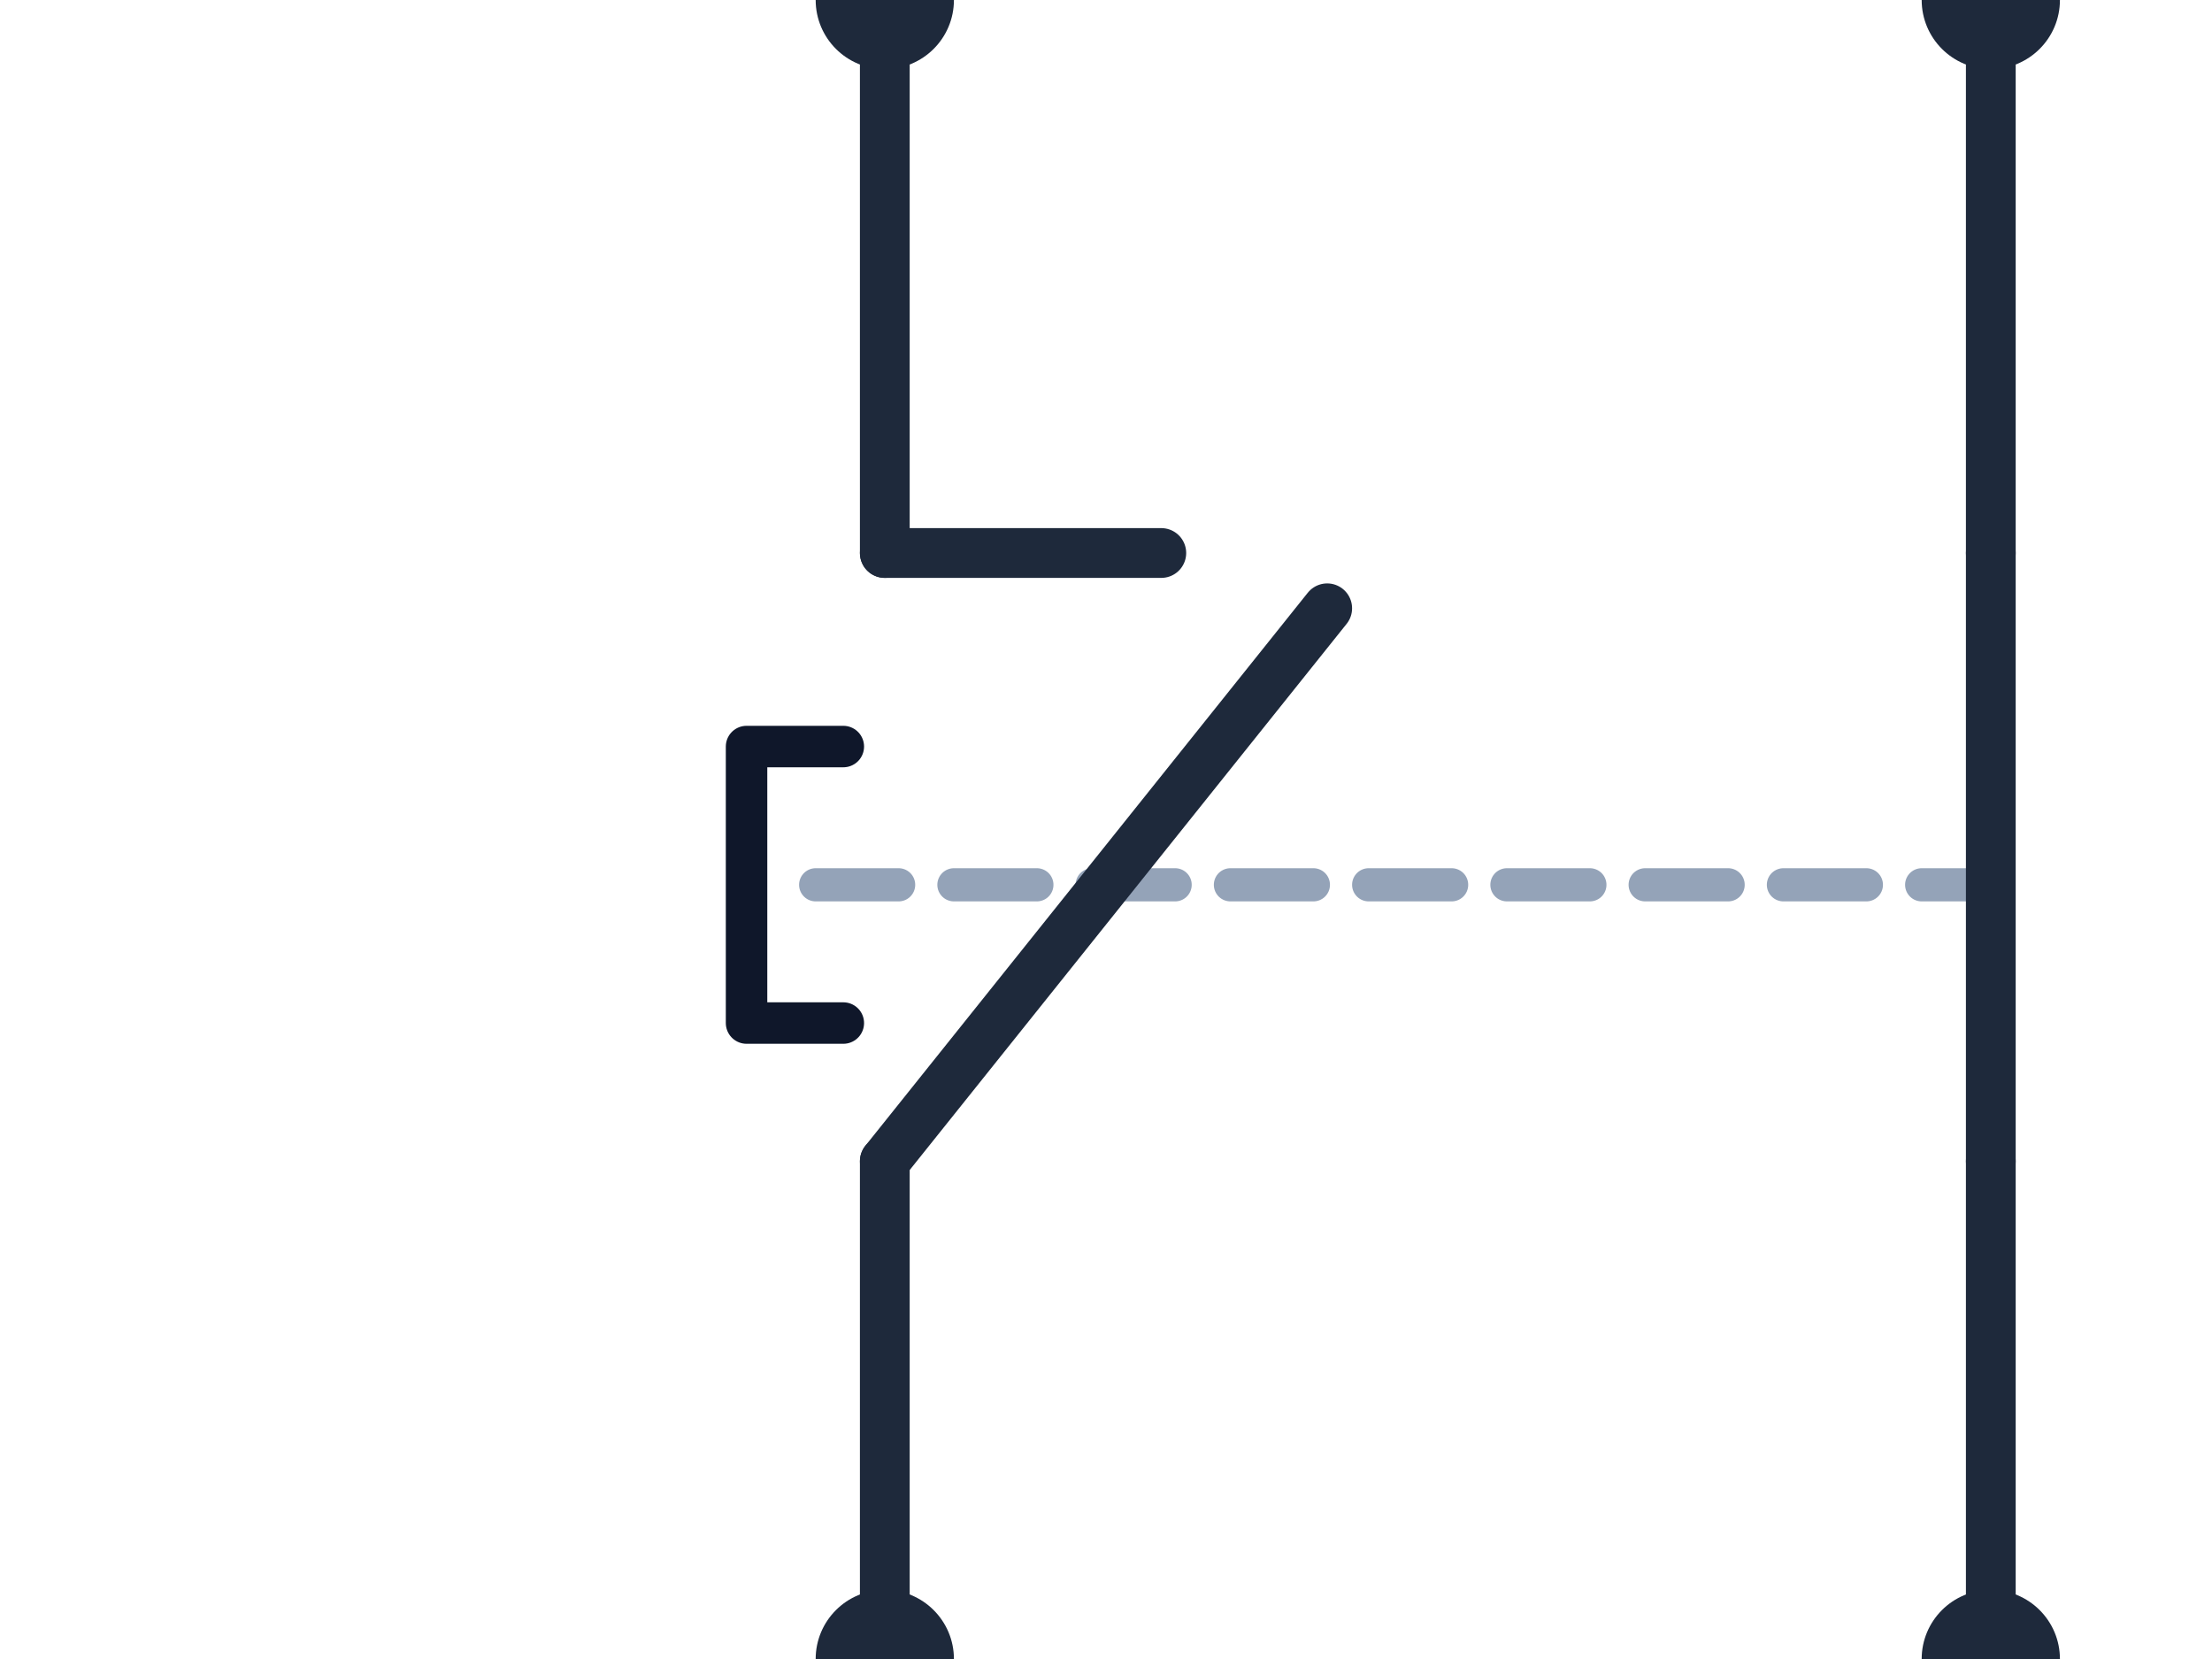
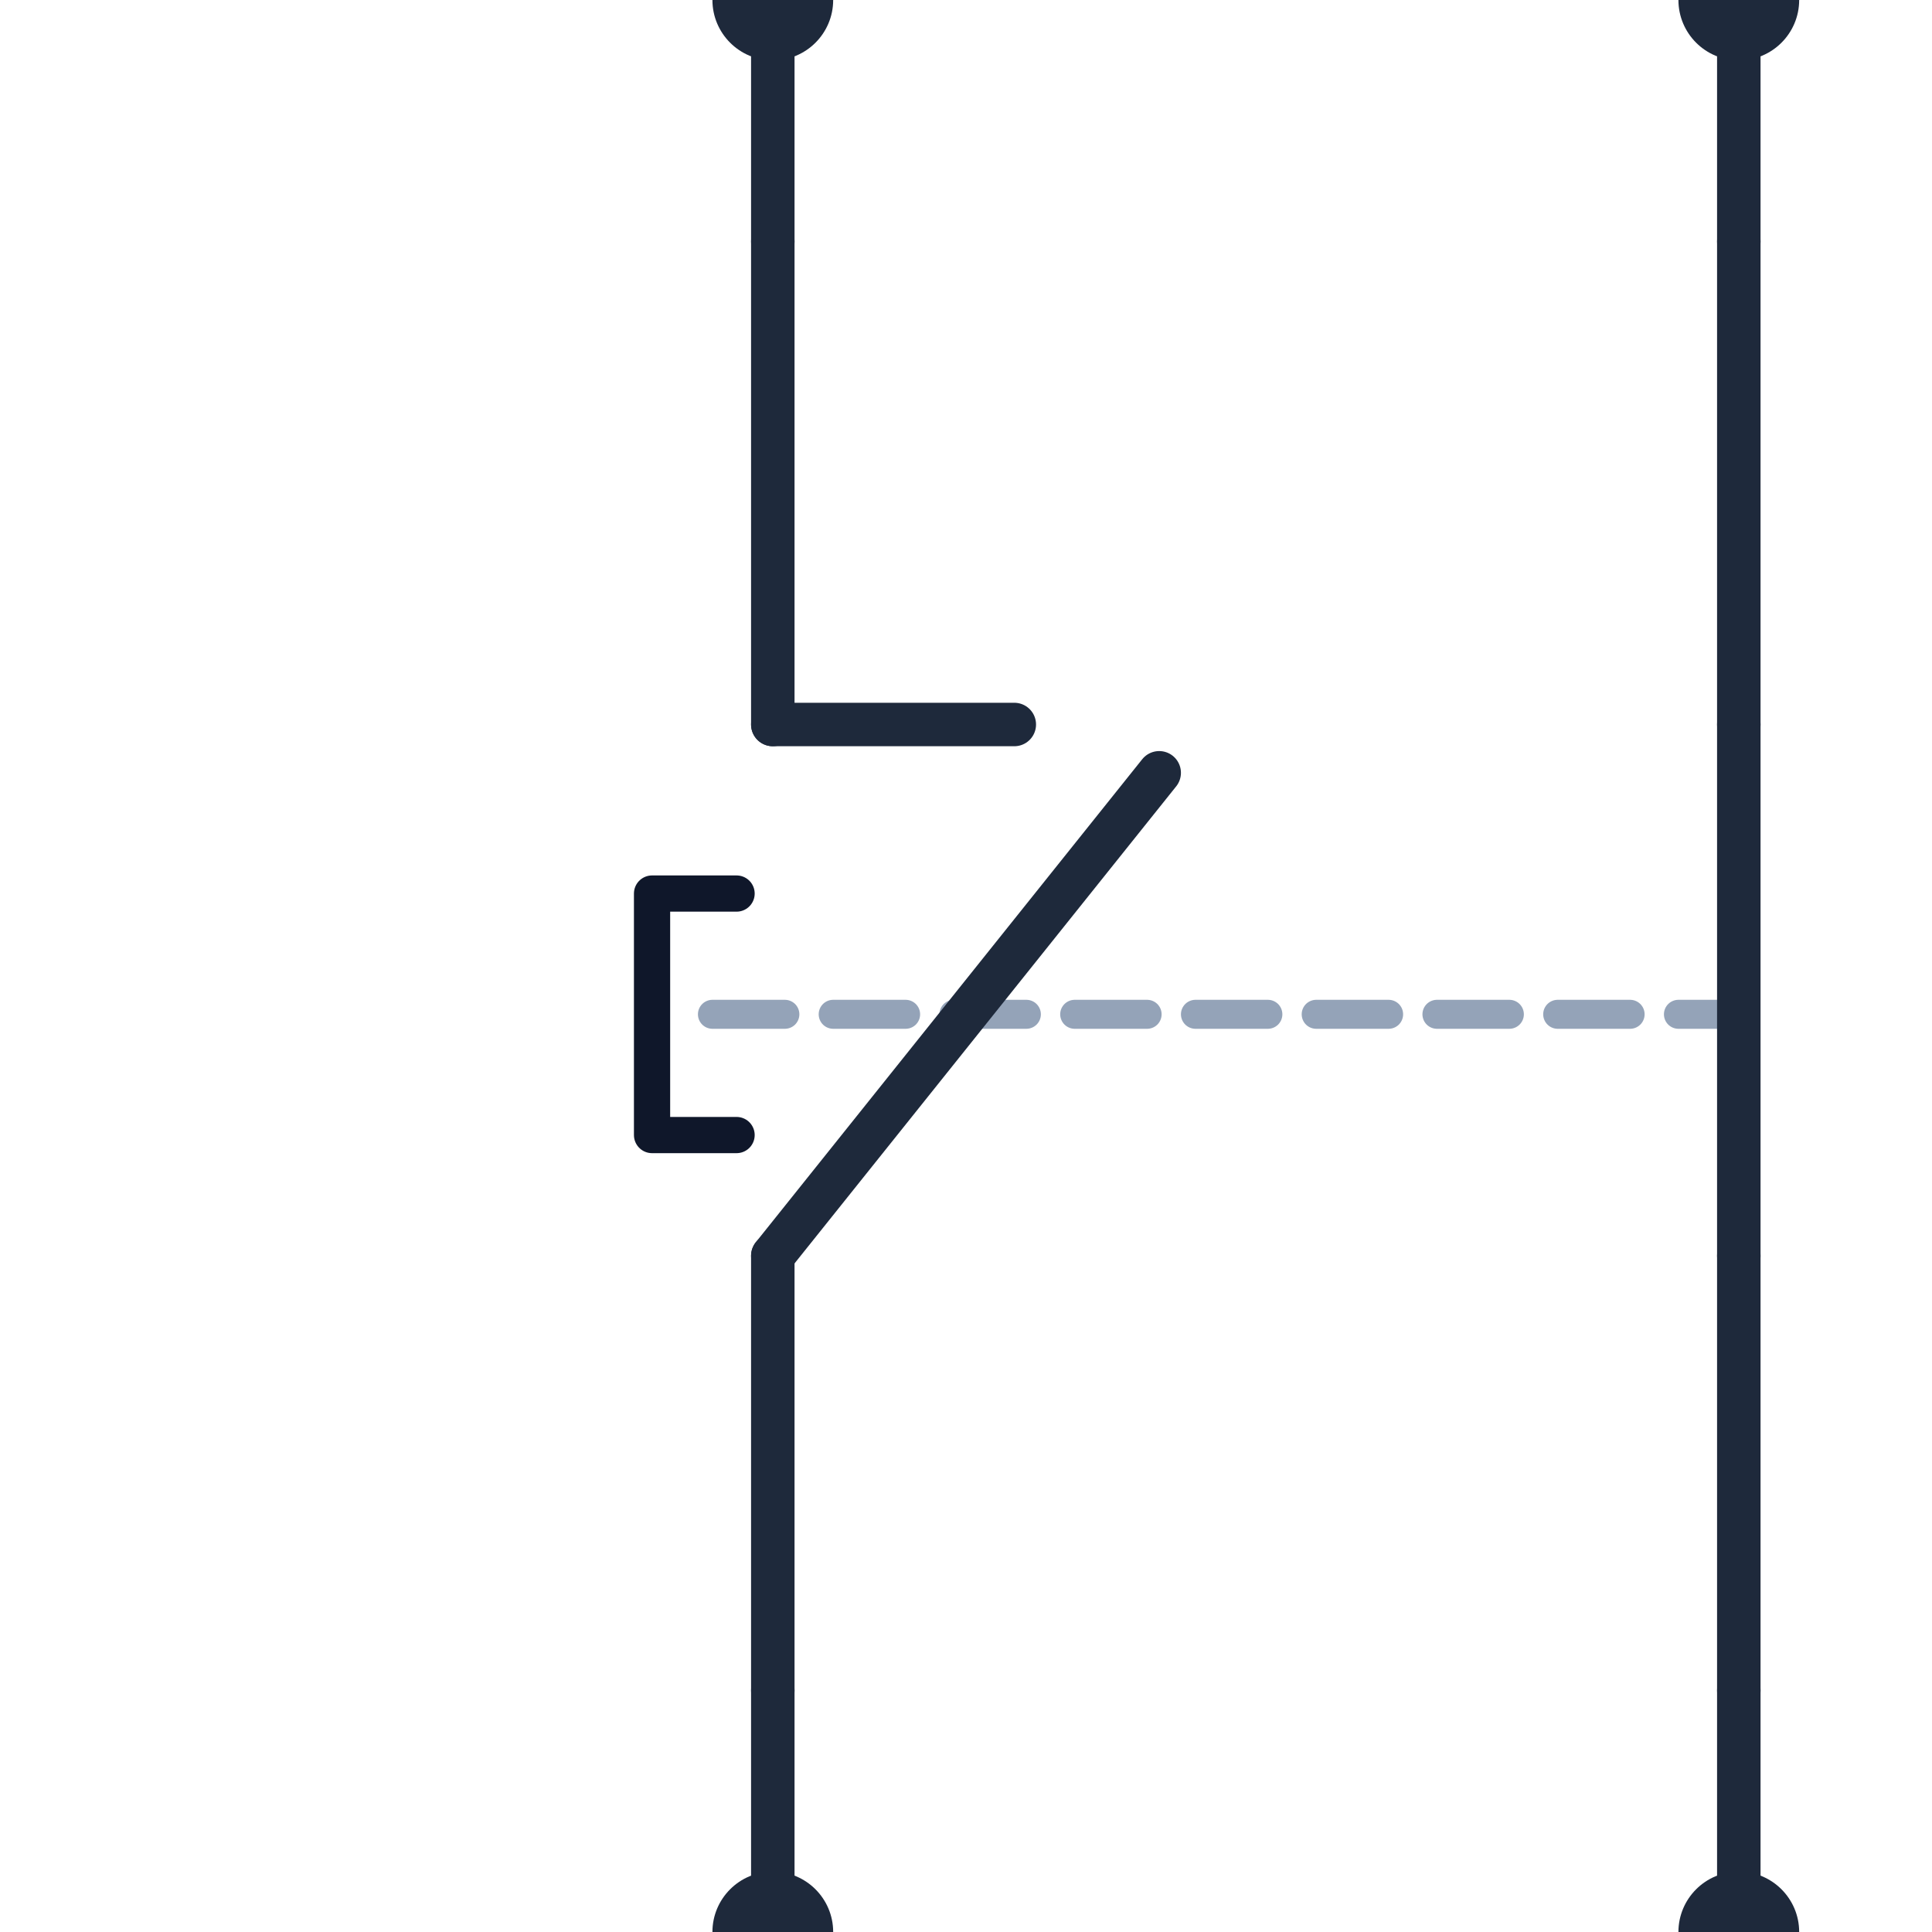
- <svg xmlns="http://www.w3.org/2000/svg" id="Capa_1" version="1.1" viewBox="0 0 80 60">
+ <svg xmlns="http://www.w3.org/2000/svg" id="Capa_1" version="1.1" viewBox="0 0 80 80" height="80" width="80">
  <defs>
    <style>
      .st0 {
        stroke: #94a3b8;
        stroke-dasharray: 3 2;
        stroke-width: 1.2px;
      }

      .st0, .st1, .st2 {
        fill: none;
        stroke-linecap: round;
      }

      .st1 {
        stroke: #1e293b;
        stroke-width: 1.8px;
      }

      .st1, .st2 {
        stroke-linejoin: round;
      }

      .st2 {
        stroke: #0f172a;
        stroke-width: 1.5px;
      }

      .st3 {
        fill: #1e293b;
      }
    </style>
  </defs>
  <circle id="terminal_11" class="st3" cx="32" cy="0" r="2.5" />
-   <circle id="terminal_12" class="st3" cx="32" cy="60" r="2.5" />
+   <circle id="terminal_12" class="st3" cx="32" cy="80" r="2.5" />
  <circle id="terminal_13" class="st3" cx="72" cy="0" r="2.5" />
-   <circle id="terminal_14" class="st3" cx="72" cy="60" r="2.5" />
-   <line class="st0" x1="29.5" y1="32" x2="72" y2="32" />
-   <line class="st1" x1="32" y1="0" x2="32" y2="20" />
-   <line class="st1" x1="32" y1="20" x2="42" y2="20" />
-   <line class="st1" x1="32" y1="42" x2="32" y2="60" />
-   <line class="st1" x1="32" y1="42" x2="48" y2="22" />
-   <line class="st1" x1="72" y1="0" x2="72" y2="20" />
-   <line class="st1" x1="72" y1="42" x2="72" y2="60" />
-   <line class="st1" x1="72" y1="42" x2="72" y2="20" />
-   <path class="st2" d="M30.5,27h-3.5v10h3.5" />
+   <circle id="terminal_14" class="st3" cx="72" cy="80" r="2.5" />
+   <line x1="32" y1="0" x2="32" y2="10" stroke="#1e293b" stroke-width="1.8" stroke-linecap="round" />
+   <line x1="72" y1="0" x2="72" y2="10" stroke="#1e293b" stroke-width="1.8" stroke-linecap="round" />
+   <line x1="32" y1="70" x2="32" y2="80" stroke="#1e293b" stroke-width="1.8" stroke-linecap="round" />
+   <line x1="72" y1="70" x2="72" y2="80" stroke="#1e293b" stroke-width="1.8" stroke-linecap="round" />
+   <g transform="translate(0, 10)">
+     <line class="st0" x1="29.5" y1="32" x2="72" y2="32" />
+     <line class="st1" x1="32" y1="0" x2="32" y2="20" />
+     <line class="st1" x1="32" y1="20" x2="42" y2="20" />
+     <line class="st1" x1="32" y1="42" x2="32" y2="60" />
+     <line class="st1" x1="32" y1="42" x2="48" y2="22" />
+     <line class="st1" x1="72" y1="0" x2="72" y2="20" />
+     <line class="st1" x1="72" y1="42" x2="72" y2="60" />
+     <line class="st1" x1="72" y1="42" x2="72" y2="20" />
+     <path class="st2" d="M30.5,27h-3.5v10h3.5" />
+   </g>
</svg>
